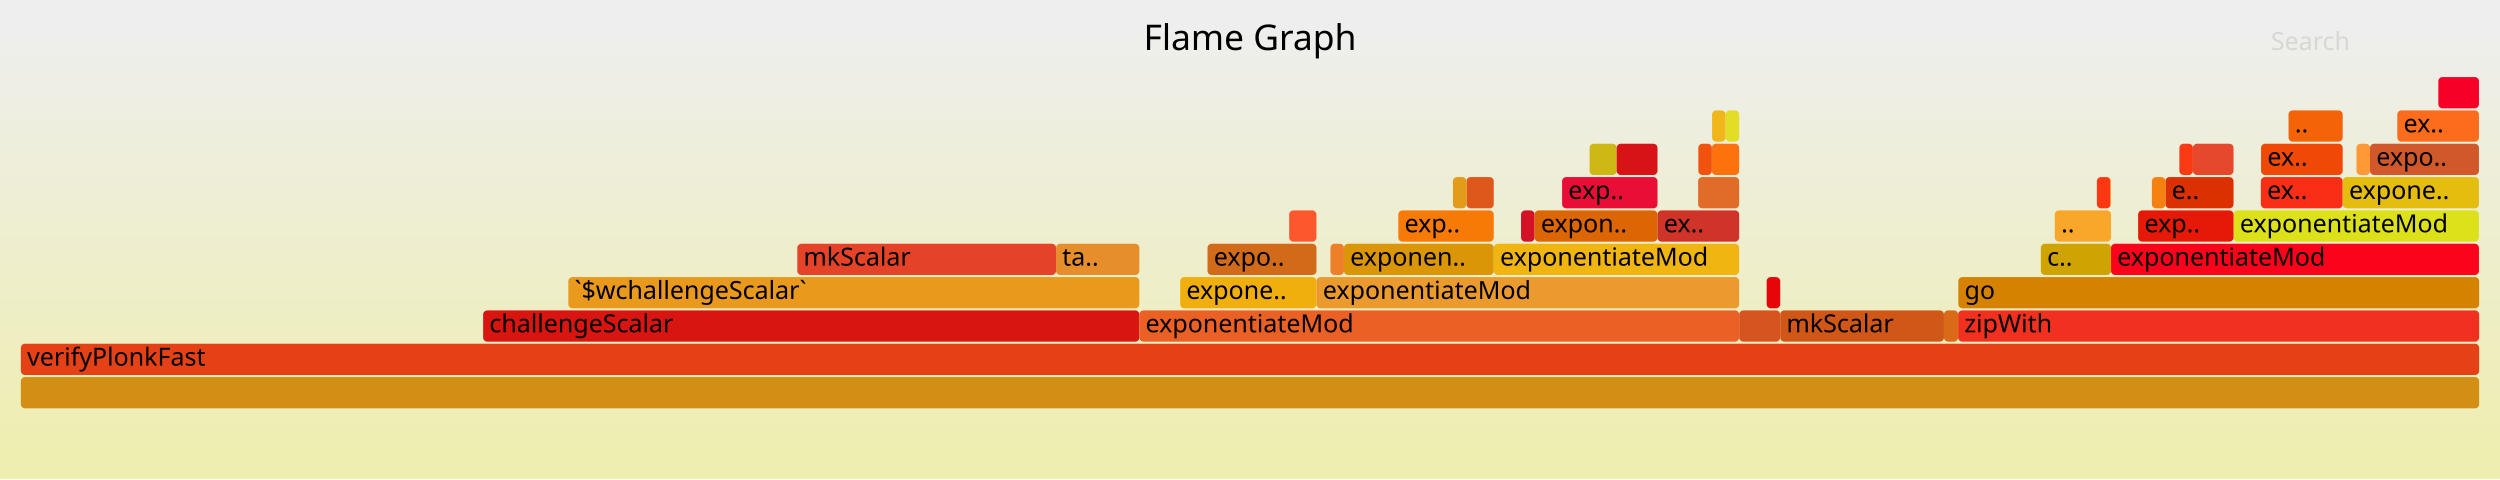
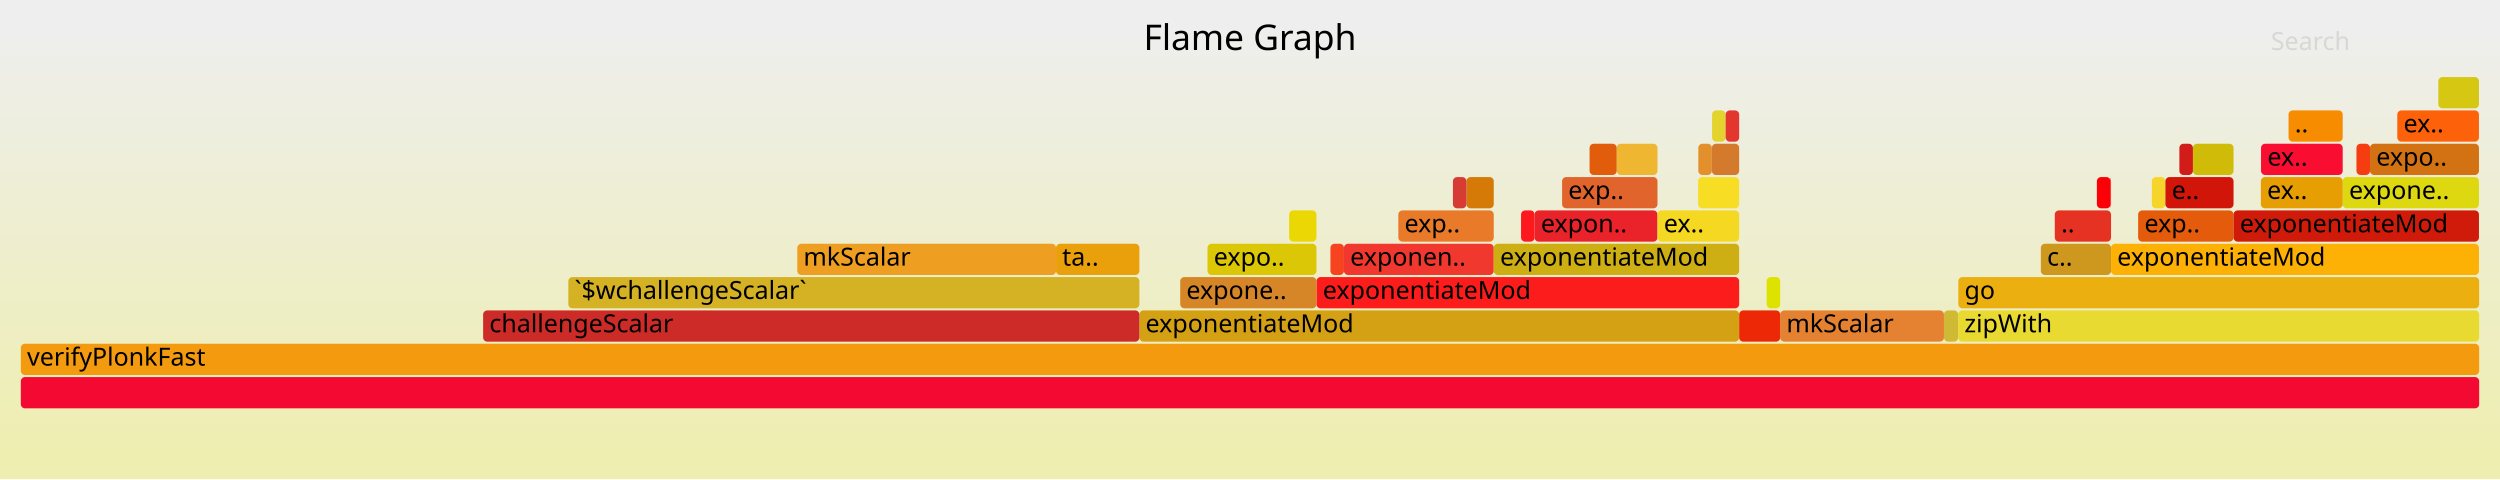
<svg xmlns="http://www.w3.org/2000/svg" version="1.1" width="1200" height="230" viewBox="0 0 1200 230">
  <defs>
    <linearGradient id="background" y1="0" y2="1" x1="0" x2="0">
      <stop stop-color="#eeeeee" offset="5%" />
      <stop stop-color="#eeeeb0" offset="95%" />
    </linearGradient>
  </defs>
  <style type="text/css">
	text { font-family:Verdana; font-size:12px; fill:rgb(0,0,0); }
	#search { opacity:0.1; cursor:pointer; }
	#search:hover, #search.show { opacity:1; }
	#subtitle { text-anchor:middle; font-color:rgb(160,160,160); }
	#title { text-anchor:middle; font-size:17px}
	#unzoom { cursor:pointer; }
	#frames &gt; *:hover { stroke:black; stroke-width:0.5; cursor:pointer; }
	.hide { display:none; }
	.parent { opacity:0.5; }
</style>
  <rect x="0.0" y="0" width="1200.0" height="230.0" fill="url(#background)" />
  <text id="title" x="600.00" y="24">Flame Graph</text>
  <text id="details" x="10.00" y="213"> </text>
  <text id="unzoom" x="10.00" y="24" class="hide">Reset Zoom</text>
  <text id="search" x="1090.00" y="24">Search</text>
  <text id="matched" x="1090.00" y="213"> </text>
  <g id="frames">
    <g>
-       <rect x="671.2" y="101" width="45.8" height="15.0" fill="rgb(247,122,6)" rx="2" ry="2" />
+       <rect x="272.8" y="133" width="274.1" height="15.0" fill="rgb(213,178,35)" rx="2" ry="2" />
+       <text x="275.76" y="143.5"> `$wchallengeScalar`</text>
+     </g>
+     <g>
+       <rect x="1085.3" y="69" width="39.2" height="15.0" fill="rgb(249,13,48)" rx="2" ry="2" />
+       <text x="1088.33" y="79.5"> ex..</text>
+     </g>
+     <g>
+       <rect x="1098.5" y="53" width="26.0" height="15.0" fill="rgb(248,140,1)" rx="2" ry="2" />
+       <text x="1101.52" y="63.5"> ..</text>
+     </g>
+     <g>
+       <rect x="815.1" y="85" width="19.7" height="15.0" fill="rgb(247,221,36)" rx="2" ry="2" />
+       <text x="818.15" y="95.5" />
+     </g>
+     <g>
+       <rect x="815.2" y="69" width="6.5" height="15.0" fill="rgb(227,144,44)" rx="2" ry="2" />
+       <text x="818.20" y="79.5" />
+     </g>
+     <g>
+       <rect x="546.9" y="149" width="287.9" height="15.0" fill="rgb(211,161,19)" rx="2" ry="2" />
+       <text x="549.85" y="159.5"> exponentiateMod</text>
+     </g>
+     <g>
+       <rect x="231.9" y="149" width="315.0" height="15.0" fill="rgb(205,43,39)" rx="2" ry="2" />
+       <text x="234.90" y="159.5"> challengeScalar</text>
+     </g>
+     <g>
+       <rect x="506.9" y="117" width="40.0" height="15.0" fill="rgb(234,160,10)" rx="2" ry="2" />
+       <text x="509.86" y="127.5"> ta..</text>
+     </g>
+     <g>
+       <rect x="638.6" y="117" width="6.5" height="15.0" fill="rgb(247,67,31)" rx="2" ry="2" />
+       <text x="641.56" y="127.5" />
+     </g>
+     <g>
+       <rect x="979.6" y="117" width="33.7" height="15.0" fill="rgb(205,152,29)" rx="2" ry="2" />
+       <text x="982.61" y="127.5"> c..</text>
+     </g>
+     <g>
+       <rect x="1013.1" y="85" width="0.2" height="15.0" fill="rgb(222,52,31)" rx="2" ry="2" />
+       <text x="1016.11" y="95.5" />
+     </g>
+     <g>
+       <rect x="703.9" y="85" width="13.1" height="15.0" fill="rgb(213,122,6)" rx="2" ry="2" />
+       <text x="706.92" y="95.5" />
+     </g>
+     <g>
+       <rect x="933.1" y="149" width="6.8" height="15.0" fill="rgb(208,186,53)" rx="2" ry="2" />
+       <text x="936.15" y="159.5" />
+     </g>
+     <g>
+       <rect x="10.0" y="181" width="1180.0" height="15.0" fill="rgb(243,9,50)" rx="2" ry="2" />
+       <text x="13.00" y="191.5" />
+     </g>
+     <g>
+       <rect x="579.6" y="117" width="52.3" height="15.0" fill="rgb(220,199,6)" rx="2" ry="2" />
+       <text x="582.60" y="127.5"> expo..</text>
+     </g>
+     <g>
+       <rect x="1052.6" y="69" width="19.5" height="15.0" fill="rgb(208,187,9)" rx="2" ry="2" />
+       <text x="1055.60" y="79.5" />
+     </g>
+     <g>
+       <rect x="1006.5" y="85" width="6.6" height="15.0" fill="rgb(252,0,7)" rx="2" ry="2" />
+       <text x="1009.49" y="95.5" />
+     </g>
+     <g>
+       <rect x="776.0" y="69" width="19.6" height="15.0" fill="rgb(239,182,49)" rx="2" ry="2" />
+       <text x="779.04" y="79.5" />
+     </g>
+     <g>
+       <rect x="1137.6" y="69" width="52.3" height="15.0" fill="rgb(210,114,19)" rx="2" ry="2" />
+       <text x="1140.61" y="79.5"> expo..</text>
+     </g>
+     <g>
+       <rect x="939.9" y="149" width="250.1" height="15.0" fill="rgb(233,218,49)" rx="2" ry="2" />
+       <text x="942.89" y="159.5"> zipWith</text>
+     </g>
+     <g>
+       <rect x="671.2" y="101" width="45.8" height="15.0" fill="rgb(232,122,41)" rx="2" ry="2" />
      <text x="674.16" y="111.5"> exp..</text>
    </g>
    <g>
-       <rect x="979.6" y="117" width="33.7" height="15.0" fill="rgb(207,163,2)" rx="2" ry="2" />
-       <text x="982.61" y="127.5"> c..</text>
-     </g>
-     <g>
-       <rect x="834.8" y="149" width="19.7" height="15.0" fill="rgb(214,84,31)" rx="2" ry="2" />
+       <rect x="1150.7" y="53" width="39.2" height="15.0" fill="rgb(253,98,10)" rx="2" ry="2" />
+       <text x="1153.69" y="63.5"> ex..</text>
+     </g>
+     <g>
+       <rect x="1026.3" y="101" width="45.8" height="15.0" fill="rgb(228,91,12)" rx="2" ry="2" />
+       <text x="1029.33" y="111.5"> exp..</text>
+     </g>
+     <g>
+       <rect x="854.5" y="149" width="78.6" height="15.0" fill="rgb(229,130,49)" rx="2" ry="2" />
+       <text x="857.49" y="159.5"> mkScalar</text>
+     </g>
+     <g>
+       <rect x="1046.1" y="69" width="6.5" height="15.0" fill="rgb(210,28,25)" rx="2" ry="2" />
+       <text x="1049.08" y="79.5" />
+     </g>
+     <g>
+       <rect x="10.0" y="165" width="1180.0" height="15.0" fill="rgb(243,154,15)" rx="2" ry="2" />
+       <text x="13.00" y="175.5">verifyPlonkFast</text>
+     </g>
+     <g>
+       <rect x="1170.4" y="37" width="19.5" height="15.0" fill="rgb(213,199,18)" rx="2" ry="2" />
+       <text x="1173.36" y="47.5" />
+     </g>
+     <g>
+       <rect x="382.7" y="117" width="124.2" height="15.0" fill="rgb(238,159,34)" rx="2" ry="2" />
+       <text x="385.65" y="127.5"> mkScalar</text>
+     </g>
+     <g>
+       <rect x="821.8" y="53" width="6.5" height="15.0" fill="rgb(228,210,45)" rx="2" ry="2" />
+       <text x="824.78" y="63.5" />
+     </g>
+     <g>
+       <rect x="697.4" y="85" width="6.5" height="15.0" fill="rgb(214,59,52)" rx="2" ry="2" />
+       <text x="700.37" y="95.5" />
+     </g>
+     <g>
+       <rect x="1032.9" y="85" width="6.5" height="15.0" fill="rgb(246,213,43)" rx="2" ry="2" />
+       <text x="1035.90" y="95.5" />
+     </g>
+     <g>
+       <rect x="749.8" y="85" width="45.8" height="15.0" fill="rgb(225,100,45)" rx="2" ry="2" />
+       <text x="752.76" y="95.5"> exp..</text>
+     </g>
+     <g>
+       <rect x="1131.1" y="69" width="6.5" height="15.0" fill="rgb(246,60,17)" rx="2" ry="2" />
+       <text x="1134.11" y="79.5" />
+     </g>
+     <g>
+       <rect x="1039.4" y="85" width="32.7" height="15.0" fill="rgb(209,21,9)" rx="2" ry="2" />
+       <text x="1042.40" y="95.5"> e..</text>
+     </g>
+     <g>
+       <rect x="631.9" y="133" width="202.9" height="15.0" fill="rgb(251,28,27)" rx="2" ry="2" />
+       <text x="634.94" y="143.5"> exponentiateMod</text>
+     </g>
+     <g>
+       <rect x="1013.3" y="117" width="176.6" height="15.0" fill="rgb(253,177,4)" rx="2" ry="2" />
+       <text x="1016.25" y="127.5"> exponentiateMod</text>
+     </g>
+     <g>
+       <rect x="1072.1" y="101" width="117.8" height="15.0" fill="rgb(209,27,10)" rx="2" ry="2" />
+       <text x="1075.13" y="111.5"> exponentiateMod</text>
+     </g>
+     <g>
+       <rect x="730.1" y="101" width="6.5" height="15.0" fill="rgb(254,25,31)" rx="2" ry="2" />
+       <text x="733.12" y="111.5" />
+     </g>
+     <g>
+       <rect x="834.8" y="149" width="19.7" height="15.0" fill="rgb(237,40,6)" rx="2" ry="2" />
      <text x="837.83" y="159.5" />
    </g>
    <g>
-       <rect x="939.9" y="149" width="250.1" height="15.0" fill="rgb(242,48,31)" rx="2" ry="2" />
-       <text x="942.89" y="159.5"> zipWith</text>
-     </g>
-     <g>
-       <rect x="763.0" y="69" width="13.0" height="15.0" fill="rgb(205,184,20)" rx="2" ry="2" />
+       <rect x="736.6" y="101" width="59.0" height="15.0" fill="rgb(234,35,42)" rx="2" ry="2" />
+       <text x="739.63" y="111.5"> expon..</text>
+     </g>
+     <g>
+       <rect x="1124.5" y="85" width="65.4" height="15.0" fill="rgb(222,216,16)" rx="2" ry="2" />
+       <text x="1127.54" y="95.5"> expone..</text>
+     </g>
+     <g>
+       <rect x="828.3" y="53" width="6.5" height="15.0" fill="rgb(227,54,47)" rx="2" ry="2" />
+       <text x="831.28" y="63.5" />
+     </g>
+     <g>
+       <rect x="763.0" y="69" width="13.0" height="15.0" fill="rgb(225,93,11)" rx="2" ry="2" />
      <text x="766.02" y="79.5" />
    </g>
    <g>
-       <rect x="821.7" y="69" width="13.1" height="15.0" fill="rgb(253,114,12)" rx="2" ry="2" />
+       <rect x="645.1" y="117" width="71.9" height="15.0" fill="rgb(241,56,46)" rx="2" ry="2" />
+       <text x="648.07" y="127.5"> exponen..</text>
+     </g>
+     <g>
+       <rect x="795.6" y="101" width="39.2" height="15.0" fill="rgb(245,216,33)" rx="2" ry="2" />
+       <text x="798.62" y="111.5"> ex..</text>
+     </g>
+     <g>
+       <rect x="986.3" y="101" width="27.0" height="15.0" fill="rgb(229,50,34)" rx="2" ry="2" />
+       <text x="989.34" y="111.5"> ..</text>
+     </g>
+     <g>
+       <rect x="566.5" y="133" width="65.4" height="15.0" fill="rgb(214,134,38)" rx="2" ry="2" />
+       <text x="569.46" y="143.5"> expone..</text>
+     </g>
+     <g>
+       <rect x="821.7" y="69" width="13.1" height="15.0" fill="rgb(211,122,44)" rx="2" ry="2" />
      <text x="824.69" y="79.5" />
    </g>
    <g>
-       <rect x="1006.5" y="85" width="6.6" height="15.0" fill="rgb(253,55,18)" rx="2" ry="2" />
-       <text x="1009.49" y="95.5" />
-     </g>
-     <g>
-       <rect x="231.9" y="149" width="315.0" height="15.0" fill="rgb(217,21,17)" rx="2" ry="2" />
-       <text x="234.90" y="159.5"> challengeScalar</text>
-     </g>
-     <g>
-       <rect x="1046.1" y="69" width="6.5" height="15.0" fill="rgb(249,58,19)" rx="2" ry="2" />
-       <text x="1049.08" y="79.5" />
-     </g>
-     <g>
-       <rect x="776.0" y="69" width="19.6" height="15.0" fill="rgb(215,19,21)" rx="2" ry="2" />
-       <text x="779.04" y="79.5" />
-     </g>
-     <g>
-       <rect x="1170.4" y="37" width="19.5" height="15.0" fill="rgb(247,0,39)" rx="2" ry="2" />
-       <text x="1173.36" y="47.5" />
-     </g>
-     <g>
-       <rect x="1052.6" y="69" width="19.5" height="15.0" fill="rgb(230,72,43)" rx="2" ry="2" />
-       <text x="1055.60" y="79.5" />
-     </g>
-     <g>
-       <rect x="1085.3" y="69" width="39.2" height="15.0" fill="rgb(240,73,7)" rx="2" ry="2" />
-       <text x="1088.33" y="79.5"> ex..</text>
-     </g>
-     <g>
-       <rect x="506.9" y="117" width="40.0" height="15.0" fill="rgb(230,141,44)" rx="2" ry="2" />
-       <text x="509.86" y="127.5"> ta..</text>
-     </g>
-     <g>
-       <rect x="1085.2" y="85" width="39.3" height="15.0" fill="rgb(248,47,22)" rx="2" ry="2" />
+       <rect x="717.0" y="117" width="117.8" height="15.0" fill="rgb(206,175,19)" rx="2" ry="2" />
+       <text x="720.02" y="127.5"> exponentiateMod</text>
+     </g>
+     <g>
+       <rect x="618.8" y="101" width="13.1" height="15.0" fill="rgb(235,215,3)" rx="2" ry="2" />
+       <text x="621.83" y="111.5" />
+     </g>
+     <g>
+       <rect x="848.0" y="133" width="6.5" height="15.0" fill="rgb(222,226,0)" rx="2" ry="2" />
+       <text x="850.96" y="143.5" />
+     </g>
+     <g>
+       <rect x="940.0" y="133" width="250.0" height="15.0" fill="rgb(235,176,16)" rx="2" ry="2" />
+       <text x="942.97" y="143.5"> go</text>
+     </g>
+     <g>
+       <rect x="1085.2" y="85" width="39.3" height="15.0" fill="rgb(231,158,2)" rx="2" ry="2" />
      <text x="1088.21" y="95.5"> ex..</text>
-     </g>
-     <g>
-       <rect x="1039.4" y="85" width="32.7" height="15.0" fill="rgb(219,49,1)" rx="2" ry="2" />
-       <text x="1042.40" y="95.5"> e..</text>
-     </g>
-     <g>
-       <rect x="815.2" y="69" width="6.5" height="15.0" fill="rgb(241,83,15)" rx="2" ry="2" />
-       <text x="818.20" y="79.5" />
-     </g>
-     <g>
-       <rect x="1150.7" y="53" width="39.2" height="15.0" fill="rgb(253,108,28)" rx="2" ry="2" />
-       <text x="1153.69" y="63.5"> ex..</text>
-     </g>
-     <g>
-       <rect x="566.5" y="133" width="65.4" height="15.0" fill="rgb(241,175,14)" rx="2" ry="2" />
-       <text x="569.46" y="143.5"> expone..</text>
-     </g>
-     <g>
-       <rect x="1032.9" y="85" width="6.5" height="15.0" fill="rgb(245,129,16)" rx="2" ry="2" />
-       <text x="1035.90" y="95.5" />
-     </g>
-     <g>
-       <rect x="749.8" y="85" width="45.8" height="15.0" fill="rgb(233,14,53)" rx="2" ry="2" />
-       <text x="752.76" y="95.5"> exp..</text>
-     </g>
-     <g>
-       <rect x="631.9" y="133" width="202.9" height="15.0" fill="rgb(235,154,46)" rx="2" ry="2" />
-       <text x="634.94" y="143.5"> exponentiateMod</text>
-     </g>
-     <g>
-       <rect x="1072.1" y="101" width="117.8" height="15.0" fill="rgb(220,225,25)" rx="2" ry="2" />
-       <text x="1075.13" y="111.5"> exponentiateMod</text>
-     </g>
-     <g>
-       <rect x="730.1" y="101" width="6.5" height="15.0" fill="rgb(211,18,39)" rx="2" ry="2" />
-       <text x="733.12" y="111.5" />
-     </g>
-     <g>
-       <rect x="1013.1" y="85" width="0.2" height="15.0" fill="rgb(230,221,13)" rx="2" ry="2" />
-       <text x="1016.11" y="95.5" />
-     </g>
-     <g>
-       <rect x="815.1" y="85" width="19.7" height="15.0" fill="rgb(225,108,41)" rx="2" ry="2" />
-       <text x="818.15" y="95.5" />
-     </g>
-     <g>
-       <rect x="1124.5" y="85" width="65.4" height="15.0" fill="rgb(228,189,15)" rx="2" ry="2" />
-       <text x="1127.54" y="95.5"> expone..</text>
-     </g>
-     <g>
-       <rect x="645.1" y="117" width="71.9" height="15.0" fill="rgb(218,150,7)" rx="2" ry="2" />
-       <text x="648.07" y="127.5"> exponen..</text>
-     </g>
-     <g>
-       <rect x="272.8" y="133" width="274.1" height="15.0" fill="rgb(233,153,28)" rx="2" ry="2" />
-       <text x="275.76" y="143.5"> `$wchallengeScalar`</text>
-     </g>
-     <g>
-       <rect x="579.6" y="117" width="52.3" height="15.0" fill="rgb(210,107,25)" rx="2" ry="2" />
-       <text x="582.60" y="127.5"> expo..</text>
-     </g>
-     <g>
-       <rect x="10.0" y="165" width="1180.0" height="15.0" fill="rgb(229,65,23)" rx="2" ry="2" />
-       <text x="13.00" y="175.5">verifyPlonkFast</text>
-     </g>
-     <g>
-       <rect x="1137.6" y="69" width="52.3" height="15.0" fill="rgb(208,88,42)" rx="2" ry="2" />
-       <text x="1140.61" y="79.5"> expo..</text>
-     </g>
-     <g>
-       <rect x="703.9" y="85" width="13.1" height="15.0" fill="rgb(222,88,27)" rx="2" ry="2" />
-       <text x="706.92" y="95.5" />
-     </g>
-     <g>
-       <rect x="10.0" y="181" width="1180.0" height="15.0" fill="rgb(211,142,21)" rx="2" ry="2" />
-       <text x="13.00" y="191.5" />
-     </g>
-     <g>
-       <rect x="854.5" y="149" width="78.6" height="15.0" fill="rgb(208,87,23)" rx="2" ry="2" />
-       <text x="857.49" y="159.5"> mkScalar</text>
-     </g>
-     <g>
-       <rect x="821.8" y="53" width="6.5" height="15.0" fill="rgb(240,182,28)" rx="2" ry="2" />
-       <text x="824.78" y="63.5" />
-     </g>
-     <g>
-       <rect x="736.6" y="101" width="59.0" height="15.0" fill="rgb(220,101,4)" rx="2" ry="2" />
-       <text x="739.63" y="111.5"> expon..</text>
-     </g>
-     <g>
-       <rect x="986.3" y="101" width="27.0" height="15.0" fill="rgb(249,167,42)" rx="2" ry="2" />
-       <text x="989.34" y="111.5"> ..</text>
-     </g>
-     <g>
-       <rect x="933.1" y="149" width="6.8" height="15.0" fill="rgb(217,106,24)" rx="2" ry="2" />
-       <text x="936.15" y="159.5" />
-     </g>
-     <g>
-       <rect x="638.6" y="117" width="6.5" height="15.0" fill="rgb(237,127,41)" rx="2" ry="2" />
-       <text x="641.56" y="127.5" />
-     </g>
-     <g>
-       <rect x="1026.3" y="101" width="45.8" height="15.0" fill="rgb(230,25,8)" rx="2" ry="2" />
-       <text x="1029.33" y="111.5"> exp..</text>
-     </g>
-     <g>
-       <rect x="828.3" y="53" width="6.5" height="15.0" fill="rgb(226,222,37)" rx="2" ry="2" />
-       <text x="831.28" y="63.5" />
-     </g>
-     <g>
-       <rect x="697.4" y="85" width="6.5" height="15.0" fill="rgb(227,156,25)" rx="2" ry="2" />
-       <text x="700.37" y="95.5" />
-     </g>
-     <g>
-       <rect x="717.0" y="117" width="117.8" height="15.0" fill="rgb(240,181,17)" rx="2" ry="2" />
-       <text x="720.02" y="127.5"> exponentiateMod</text>
-     </g>
-     <g>
-       <rect x="848.0" y="133" width="6.5" height="15.0" fill="rgb(230,5,9)" rx="2" ry="2" />
-       <text x="850.96" y="143.5" />
-     </g>
-     <g>
-       <rect x="546.9" y="149" width="287.9" height="15.0" fill="rgb(234,96,37)" rx="2" ry="2" />
-       <text x="549.85" y="159.5"> exponentiateMod</text>
-     </g>
-     <g>
-       <rect x="795.6" y="101" width="39.2" height="15.0" fill="rgb(208,51,40)" rx="2" ry="2" />
-       <text x="798.62" y="111.5"> ex..</text>
-     </g>
-     <g>
-       <rect x="382.7" y="117" width="124.2" height="15.0" fill="rgb(229,67,39)" rx="2" ry="2" />
-       <text x="385.65" y="127.5"> mkScalar</text>
-     </g>
-     <g>
-       <rect x="1131.1" y="69" width="6.5" height="15.0" fill="rgb(254,153,54)" rx="2" ry="2" />
-       <text x="1134.11" y="79.5" />
-     </g>
-     <g>
-       <rect x="618.8" y="101" width="13.1" height="15.0" fill="rgb(253,87,46)" rx="2" ry="2" />
-       <text x="621.83" y="111.5" />
-     </g>
-     <g>
-       <rect x="1013.3" y="117" width="176.6" height="15.0" fill="rgb(251,3,27)" rx="2" ry="2" />
-       <text x="1016.25" y="127.5"> exponentiateMod</text>
-     </g>
-     <g>
-       <rect x="1098.5" y="53" width="26.0" height="15.0" fill="rgb(245,99,9)" rx="2" ry="2" />
-       <text x="1101.52" y="63.5"> ..</text>
-     </g>
-     <g>
-       <rect x="940.0" y="133" width="250.0" height="15.0" fill="rgb(214,130,1)" rx="2" ry="2" />
-       <text x="942.97" y="143.5"> go</text>
    </g>
  </g>
</svg>
